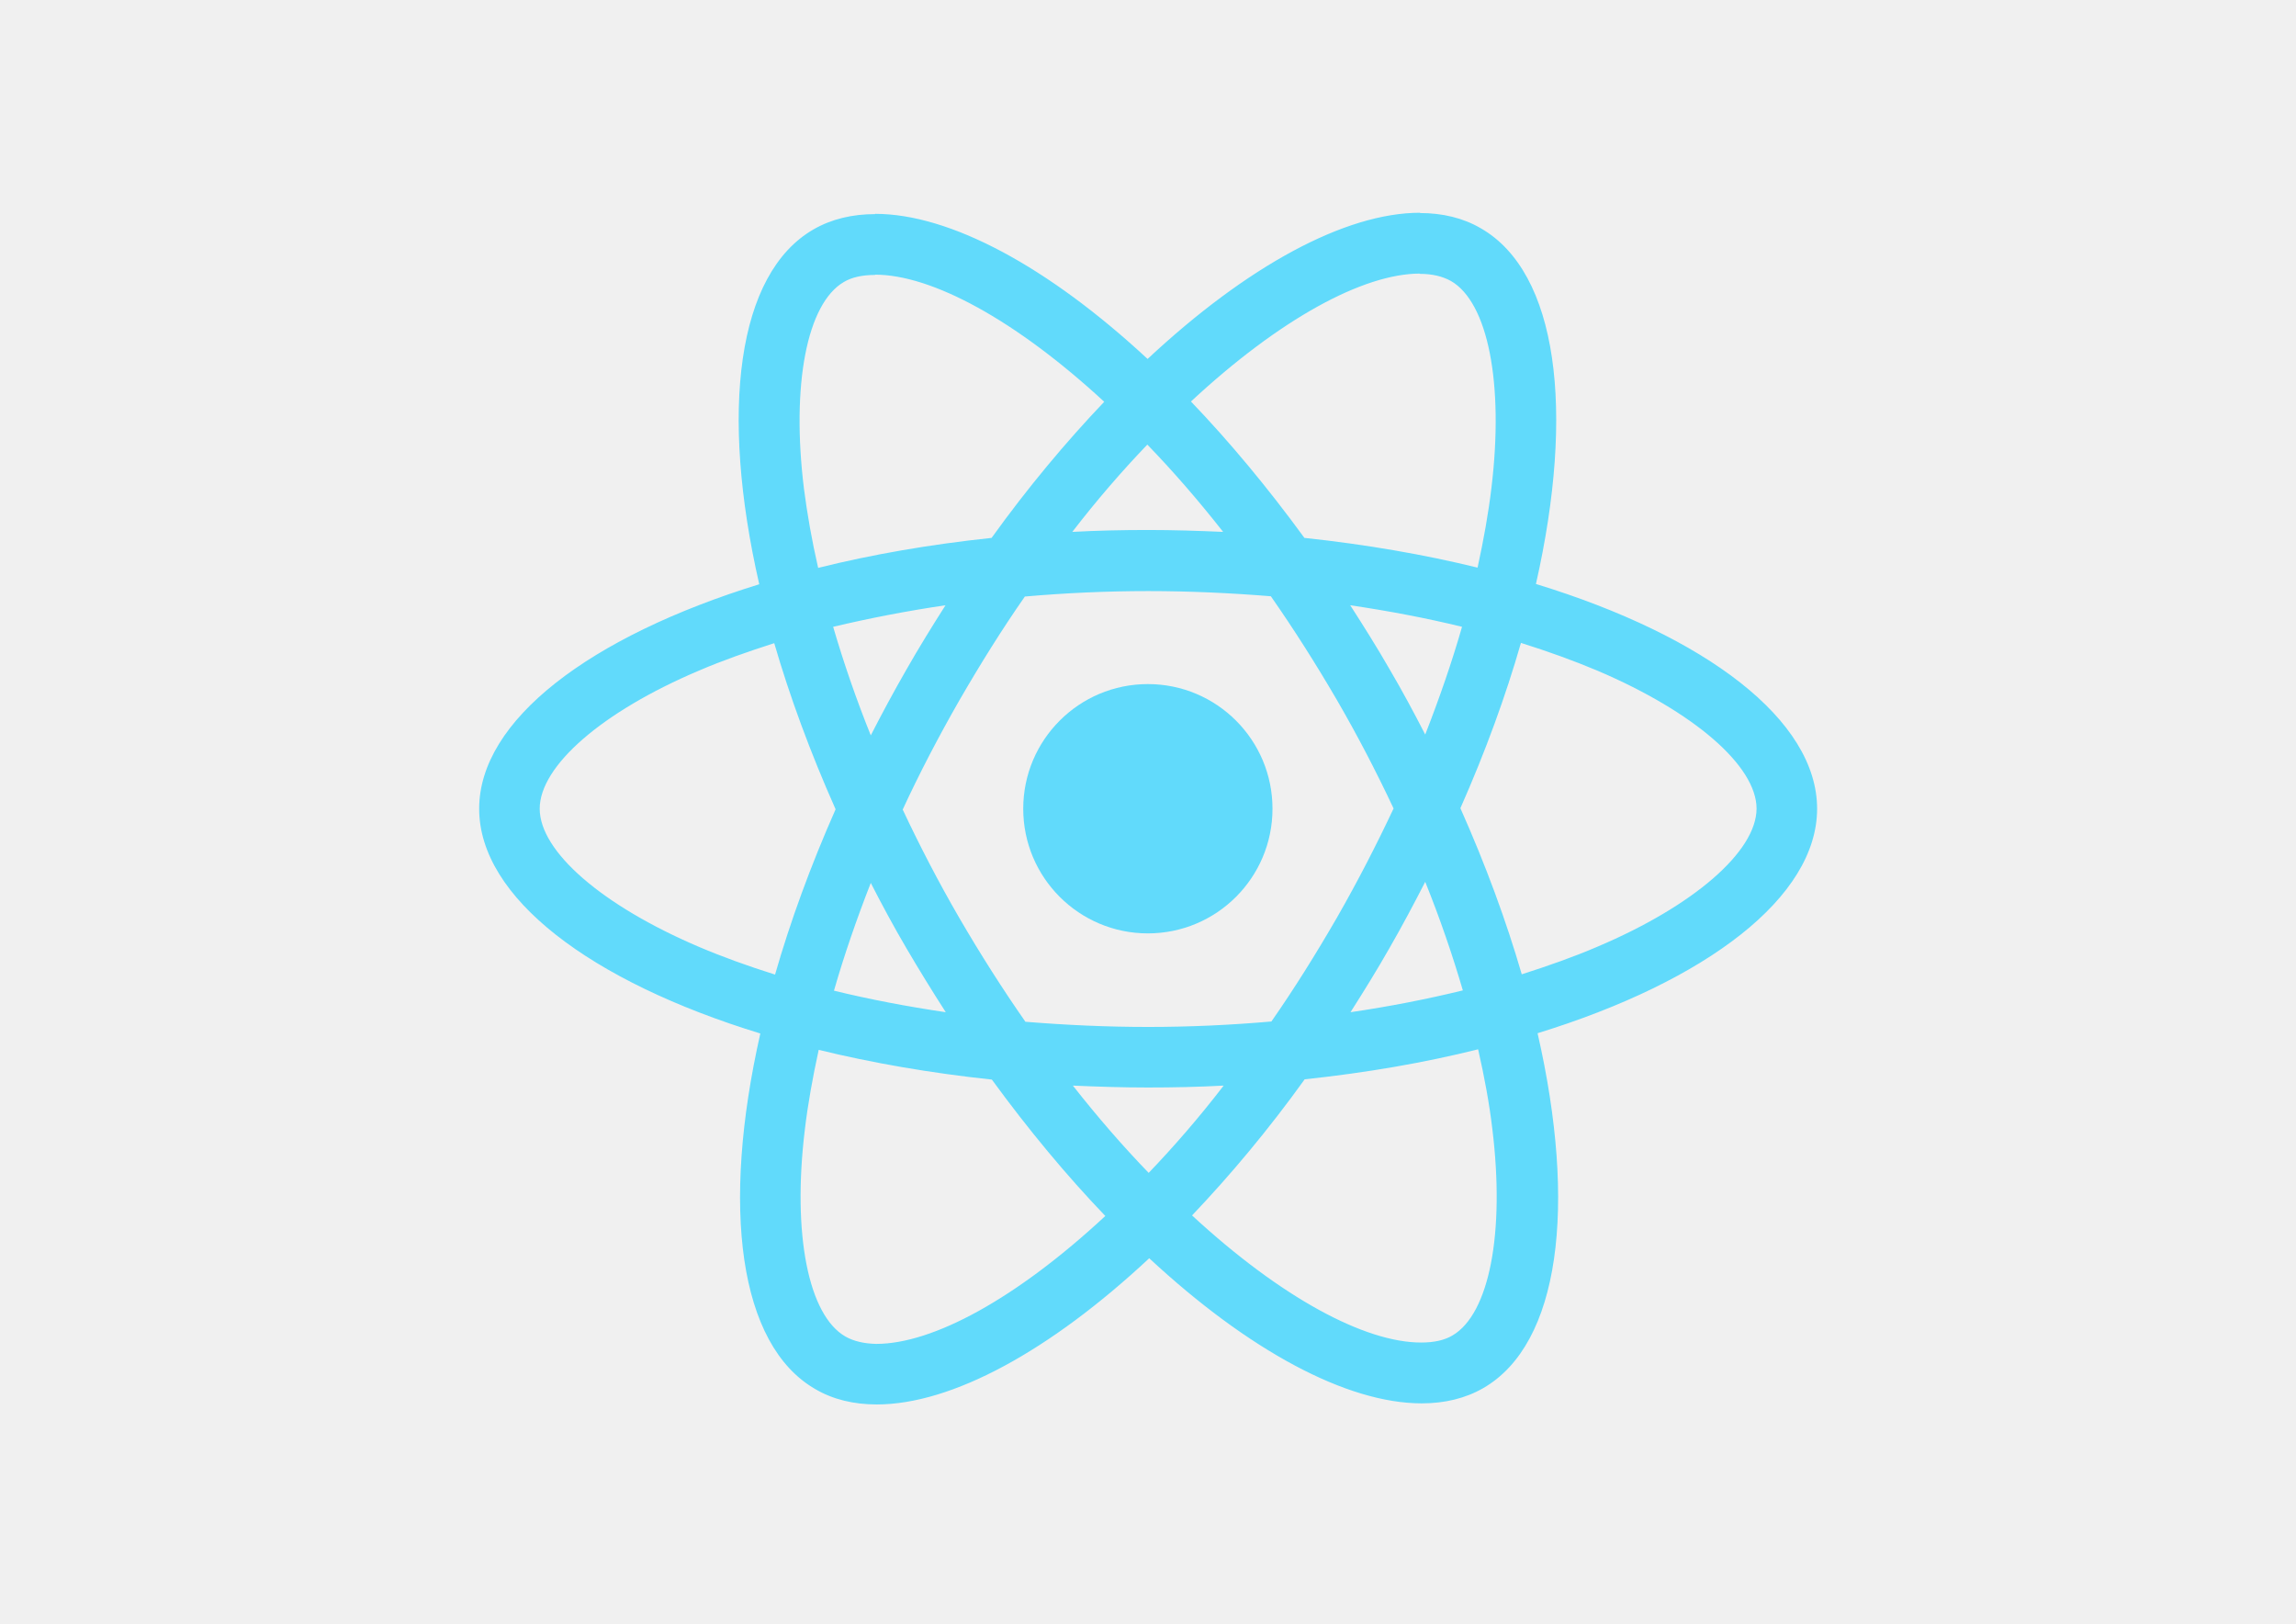
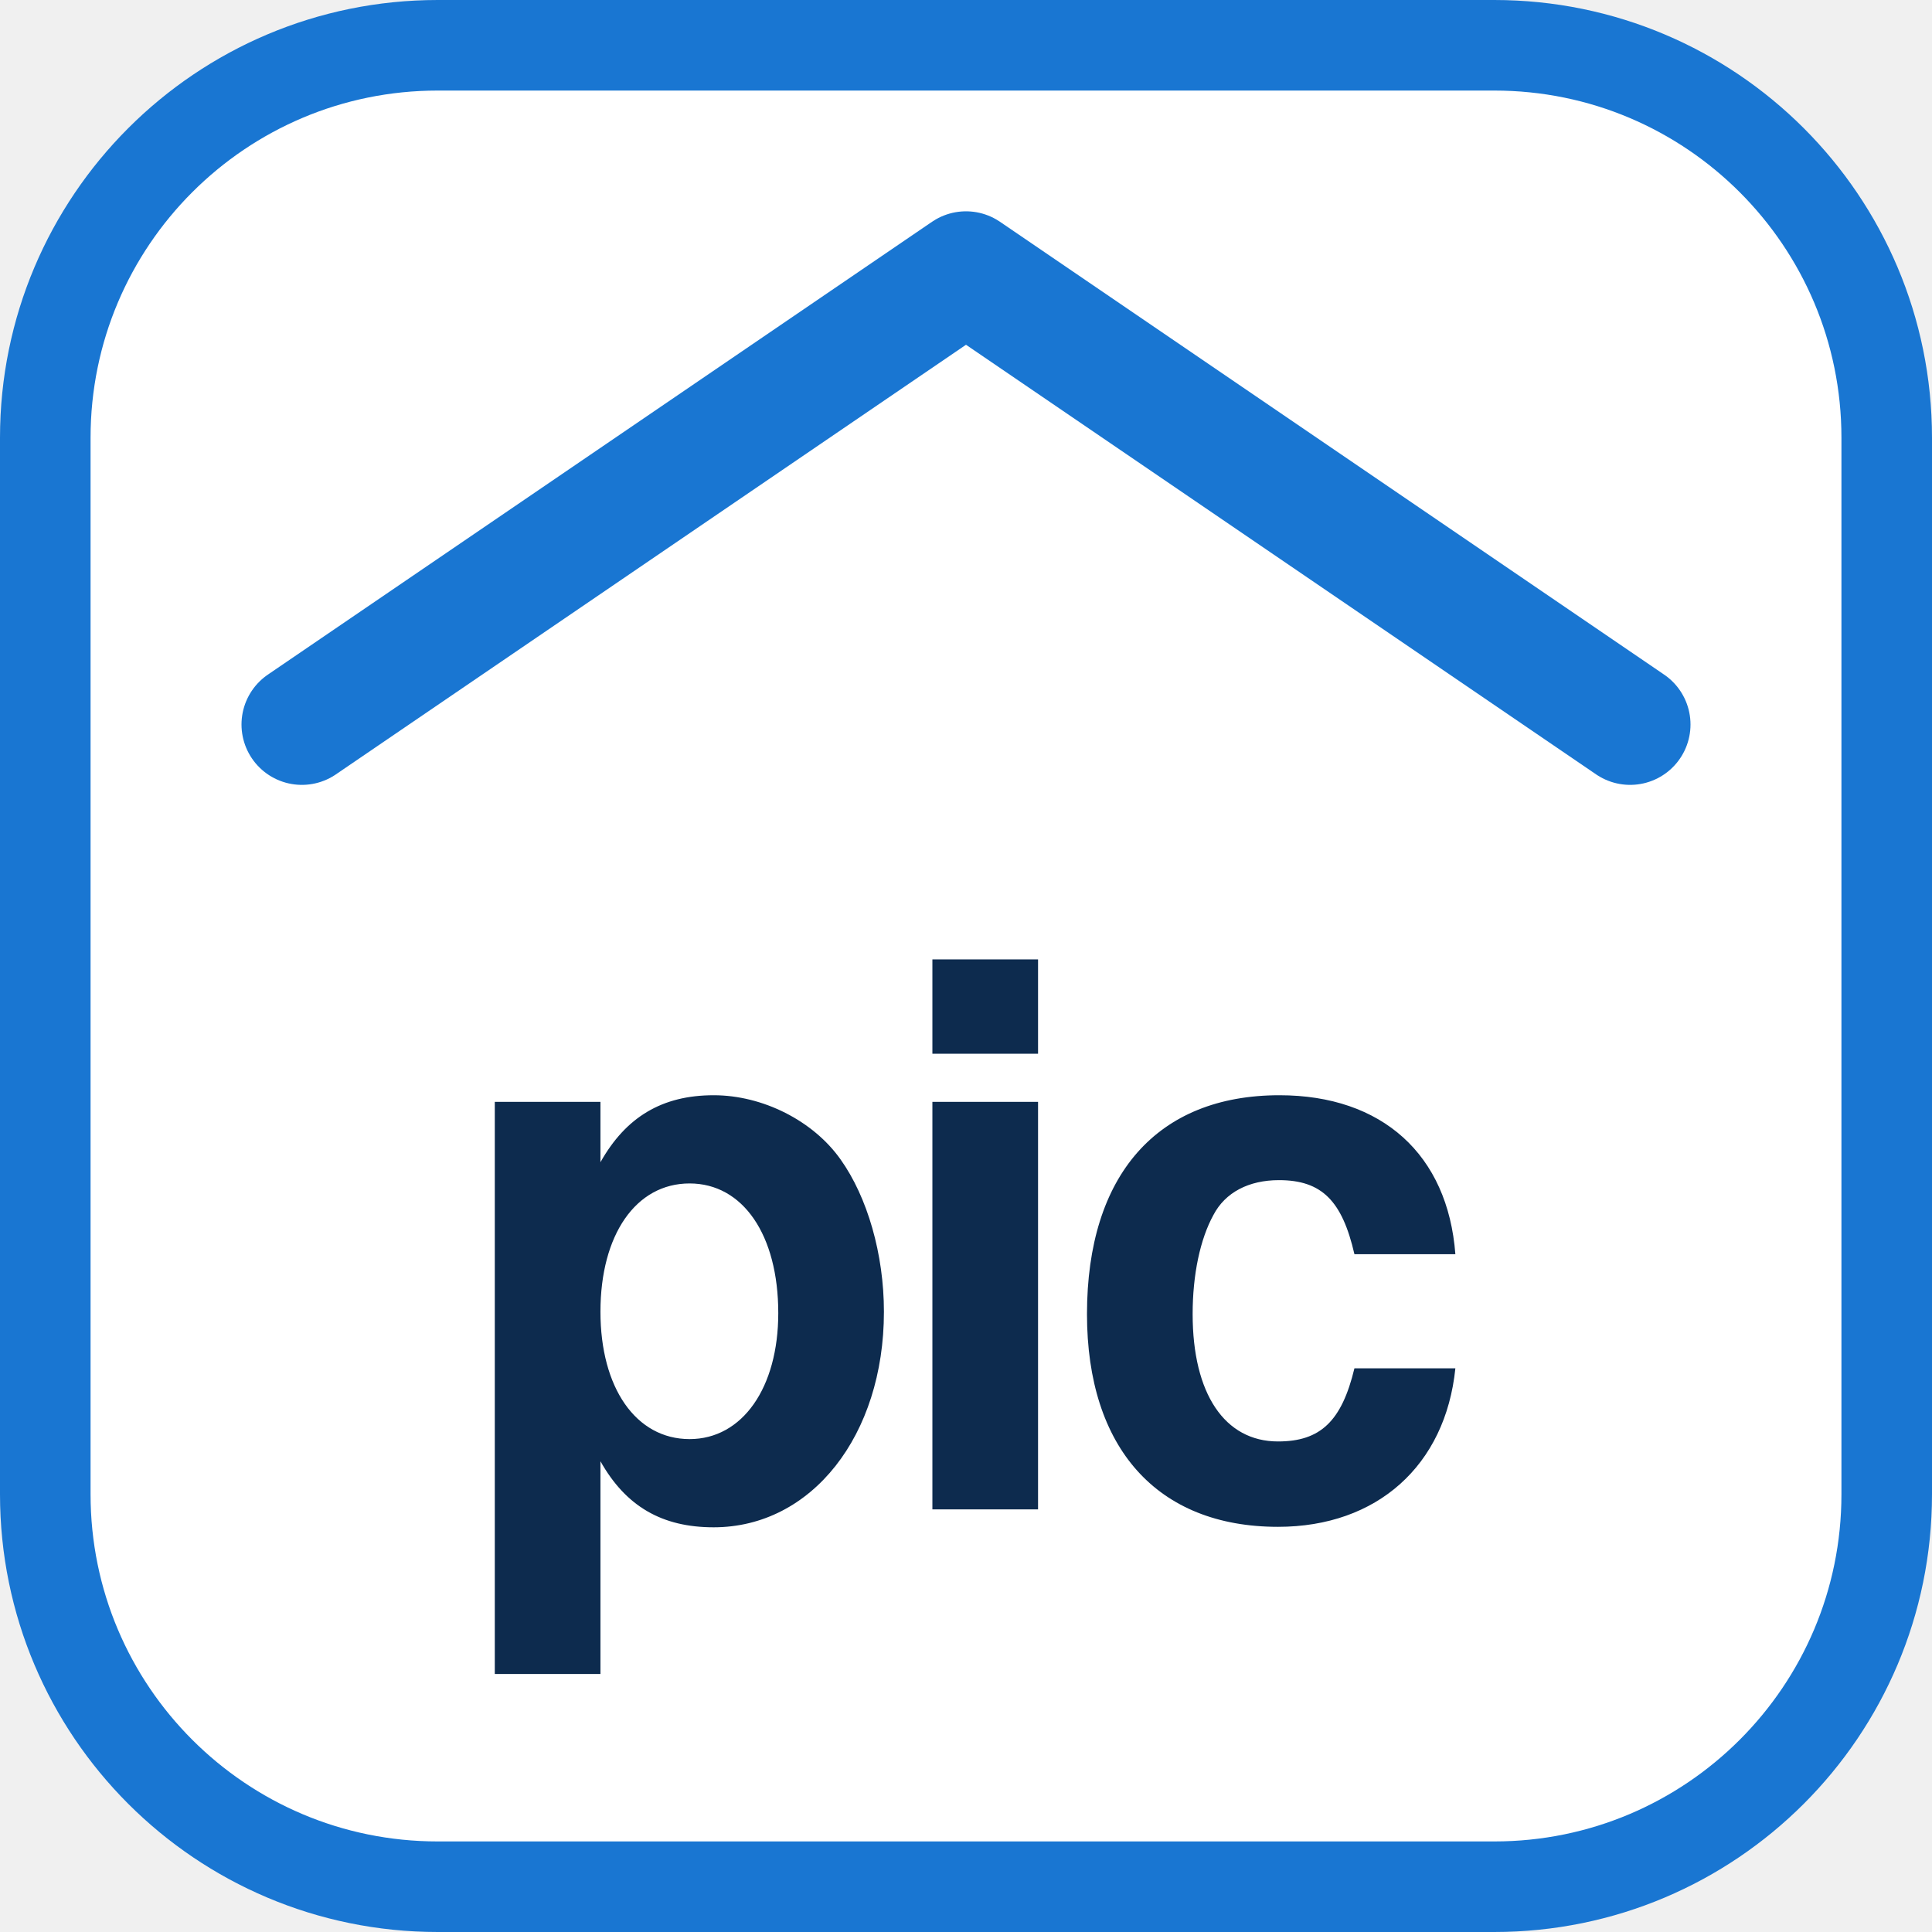
- <svg xmlns="http://www.w3.org/2000/svg" viewBox="0 0 841.9 595.3">
-   <g fill="#61DAFB">
-     <path d="M666.3 296.5c0-32.5-40.7-63.3-103.1-82.4 14.4-63.6 8-114.2-20.2-130.4-6.5-3.8-14.1-5.6-22.4-5.6v22.3c4.6 0 8.3.9 11.4 2.6 13.6 7.8 19.5 37.5 14.9 75.7-1.1 9.4-2.9 19.3-5.1 29.4-19.6-4.8-41-8.5-63.5-10.9-13.5-18.5-27.5-35.3-41.6-50 32.6-30.3 63.2-46.9 84-46.9V78c-27.5 0-63.5 19.6-99.9 53.6-36.4-33.8-72.4-53.2-99.9-53.2v22.3c20.7 0 51.4 16.5 84 46.6-14 14.7-28 31.4-41.3 49.9-22.6 2.4-44 6.1-63.6 11-2.3-10-4-19.7-5.2-29-4.7-38.2 1.1-67.9 14.6-75.8 3-1.8 6.9-2.6 11.5-2.6V78.5c-8.4 0-16 1.8-22.6 5.6-28.1 16.2-34.4 66.7-19.9 130.1-62.2 19.2-102.7 49.9-102.7 82.3 0 32.5 40.7 63.3 103.1 82.4-14.4 63.6-8 114.2 20.2 130.4 6.5 3.8 14.1 5.6 22.5 5.6 27.5 0 63.5-19.6 99.9-53.6 36.4 33.8 72.4 53.2 99.9 53.2 8.4 0 16-1.8 22.6-5.6 28.1-16.2 34.4-66.7 19.9-130.1 62-19.1 102.5-49.9 102.5-82.3zm-130.2-66.7c-3.7 12.9-8.3 26.2-13.5 39.5-4.1-8-8.4-16-13.1-24-4.6-8-9.5-15.8-14.4-23.4 14.2 2.1 27.9 4.7 41 7.9zm-45.8 106.5c-7.8 13.5-15.8 26.3-24.1 38.2-14.9 1.3-30 2-45.2 2-15.1 0-30.2-.7-45-1.9-8.3-11.9-16.4-24.6-24.2-38-7.6-13.1-14.5-26.4-20.8-39.8 6.2-13.4 13.2-26.8 20.7-39.9 7.8-13.5 15.8-26.3 24.1-38.2 14.9-1.3 30-2 45.2-2 15.1 0 30.2.7 45 1.9 8.3 11.9 16.4 24.6 24.2 38 7.6 13.1 14.5 26.4 20.8 39.8-6.3 13.4-13.2 26.8-20.7 39.9zm32.3-13c5.4 13.4 10 26.8 13.8 39.8-13.1 3.2-26.9 5.9-41.2 8 4.9-7.7 9.8-15.6 14.4-23.7 4.6-8 8.9-16.1 13-24.1zM421.2 430c-9.3-9.6-18.6-20.3-27.8-32 9 .4 18.2.7 27.5.7 9.4 0 18.7-.2 27.8-.7-9 11.7-18.3 22.4-27.5 32zm-74.4-58.9c-14.2-2.1-27.9-4.7-41-7.9 3.7-12.9 8.3-26.2 13.5-39.5 4.1 8 8.4 16 13.1 24 4.7 8 9.5 15.8 14.4 23.4zM420.7 163c9.3 9.6 18.6 20.3 27.8 32-9-.4-18.2-.7-27.5-.7-9.4 0-18.7.2-27.8.7 9-11.7 18.3-22.4 27.5-32zm-74 58.9c-4.9 7.7-9.8 15.6-14.4 23.7-4.6 8-8.9 16-13 24-5.4-13.4-10-26.8-13.8-39.8 13.1-3.1 26.9-5.8 41.2-7.9zm-90.5 125.2c-35.4-15.1-58.3-34.9-58.3-50.6 0-15.7 22.9-35.6 58.3-50.6 8.6-3.7 18-7 27.7-10.1 5.7 19.6 13.2 40 22.5 60.9-9.2 20.8-16.6 41.1-22.2 60.6-9.9-3.1-19.3-6.5-28-10.2zM310 490c-13.6-7.8-19.5-37.5-14.9-75.7 1.1-9.4 2.9-19.3 5.1-29.4 19.6 4.8 41 8.5 63.5 10.9 13.5 18.5 27.5 35.3 41.6 50-32.6 30.3-63.2 46.9-84 46.9-4.5-.1-8.3-1-11.3-2.7zm237.2-76.2c4.7 38.2-1.1 67.9-14.6 75.8-3 1.8-6.9 2.6-11.5 2.6-20.7 0-51.4-16.5-84-46.6 14-14.7 28-31.4 41.3-49.9 22.6-2.4 44-6.1 63.6-11 2.3 10.1 4.1 19.8 5.2 29.1zm38.5-66.7c-8.6 3.7-18 7-27.7 10.1-5.7-19.6-13.2-40-22.5-60.9 9.2-20.8 16.6-41.1 22.2-60.6 9.9 3.1 19.3 6.5 28.1 10.2 35.4 15.1 58.3 34.9 58.3 50.6-.1 15.7-23 35.6-58.4 50.6zM320.8 78.4z" />
-     <circle cx="420.9" cy="296.5" r="45.7" />
-     <path d="M520.5 78.1z" />
-   </g>
+ <svg xmlns="http://www.w3.org/2000/svg" viewBox="0 0 64 64">
+   <rect x="1.5" y="1.5" width="61" height="61" rx="13" fill="#fff" stroke="#1976d2" stroke-width="3" />
+   <path d="M10 24 32 9l22 15" fill="none" stroke="#1976d2" stroke-width="4" stroke-linecap="round" stroke-linejoin="round" />
+   <text x="32" y="50" text-anchor="middle" font-family="Helvetica, Arial, sans-serif" font-weight="800" font-size="25" fill="#0d2b4e" letter-spacing="-1">pic</text>
</svg>
